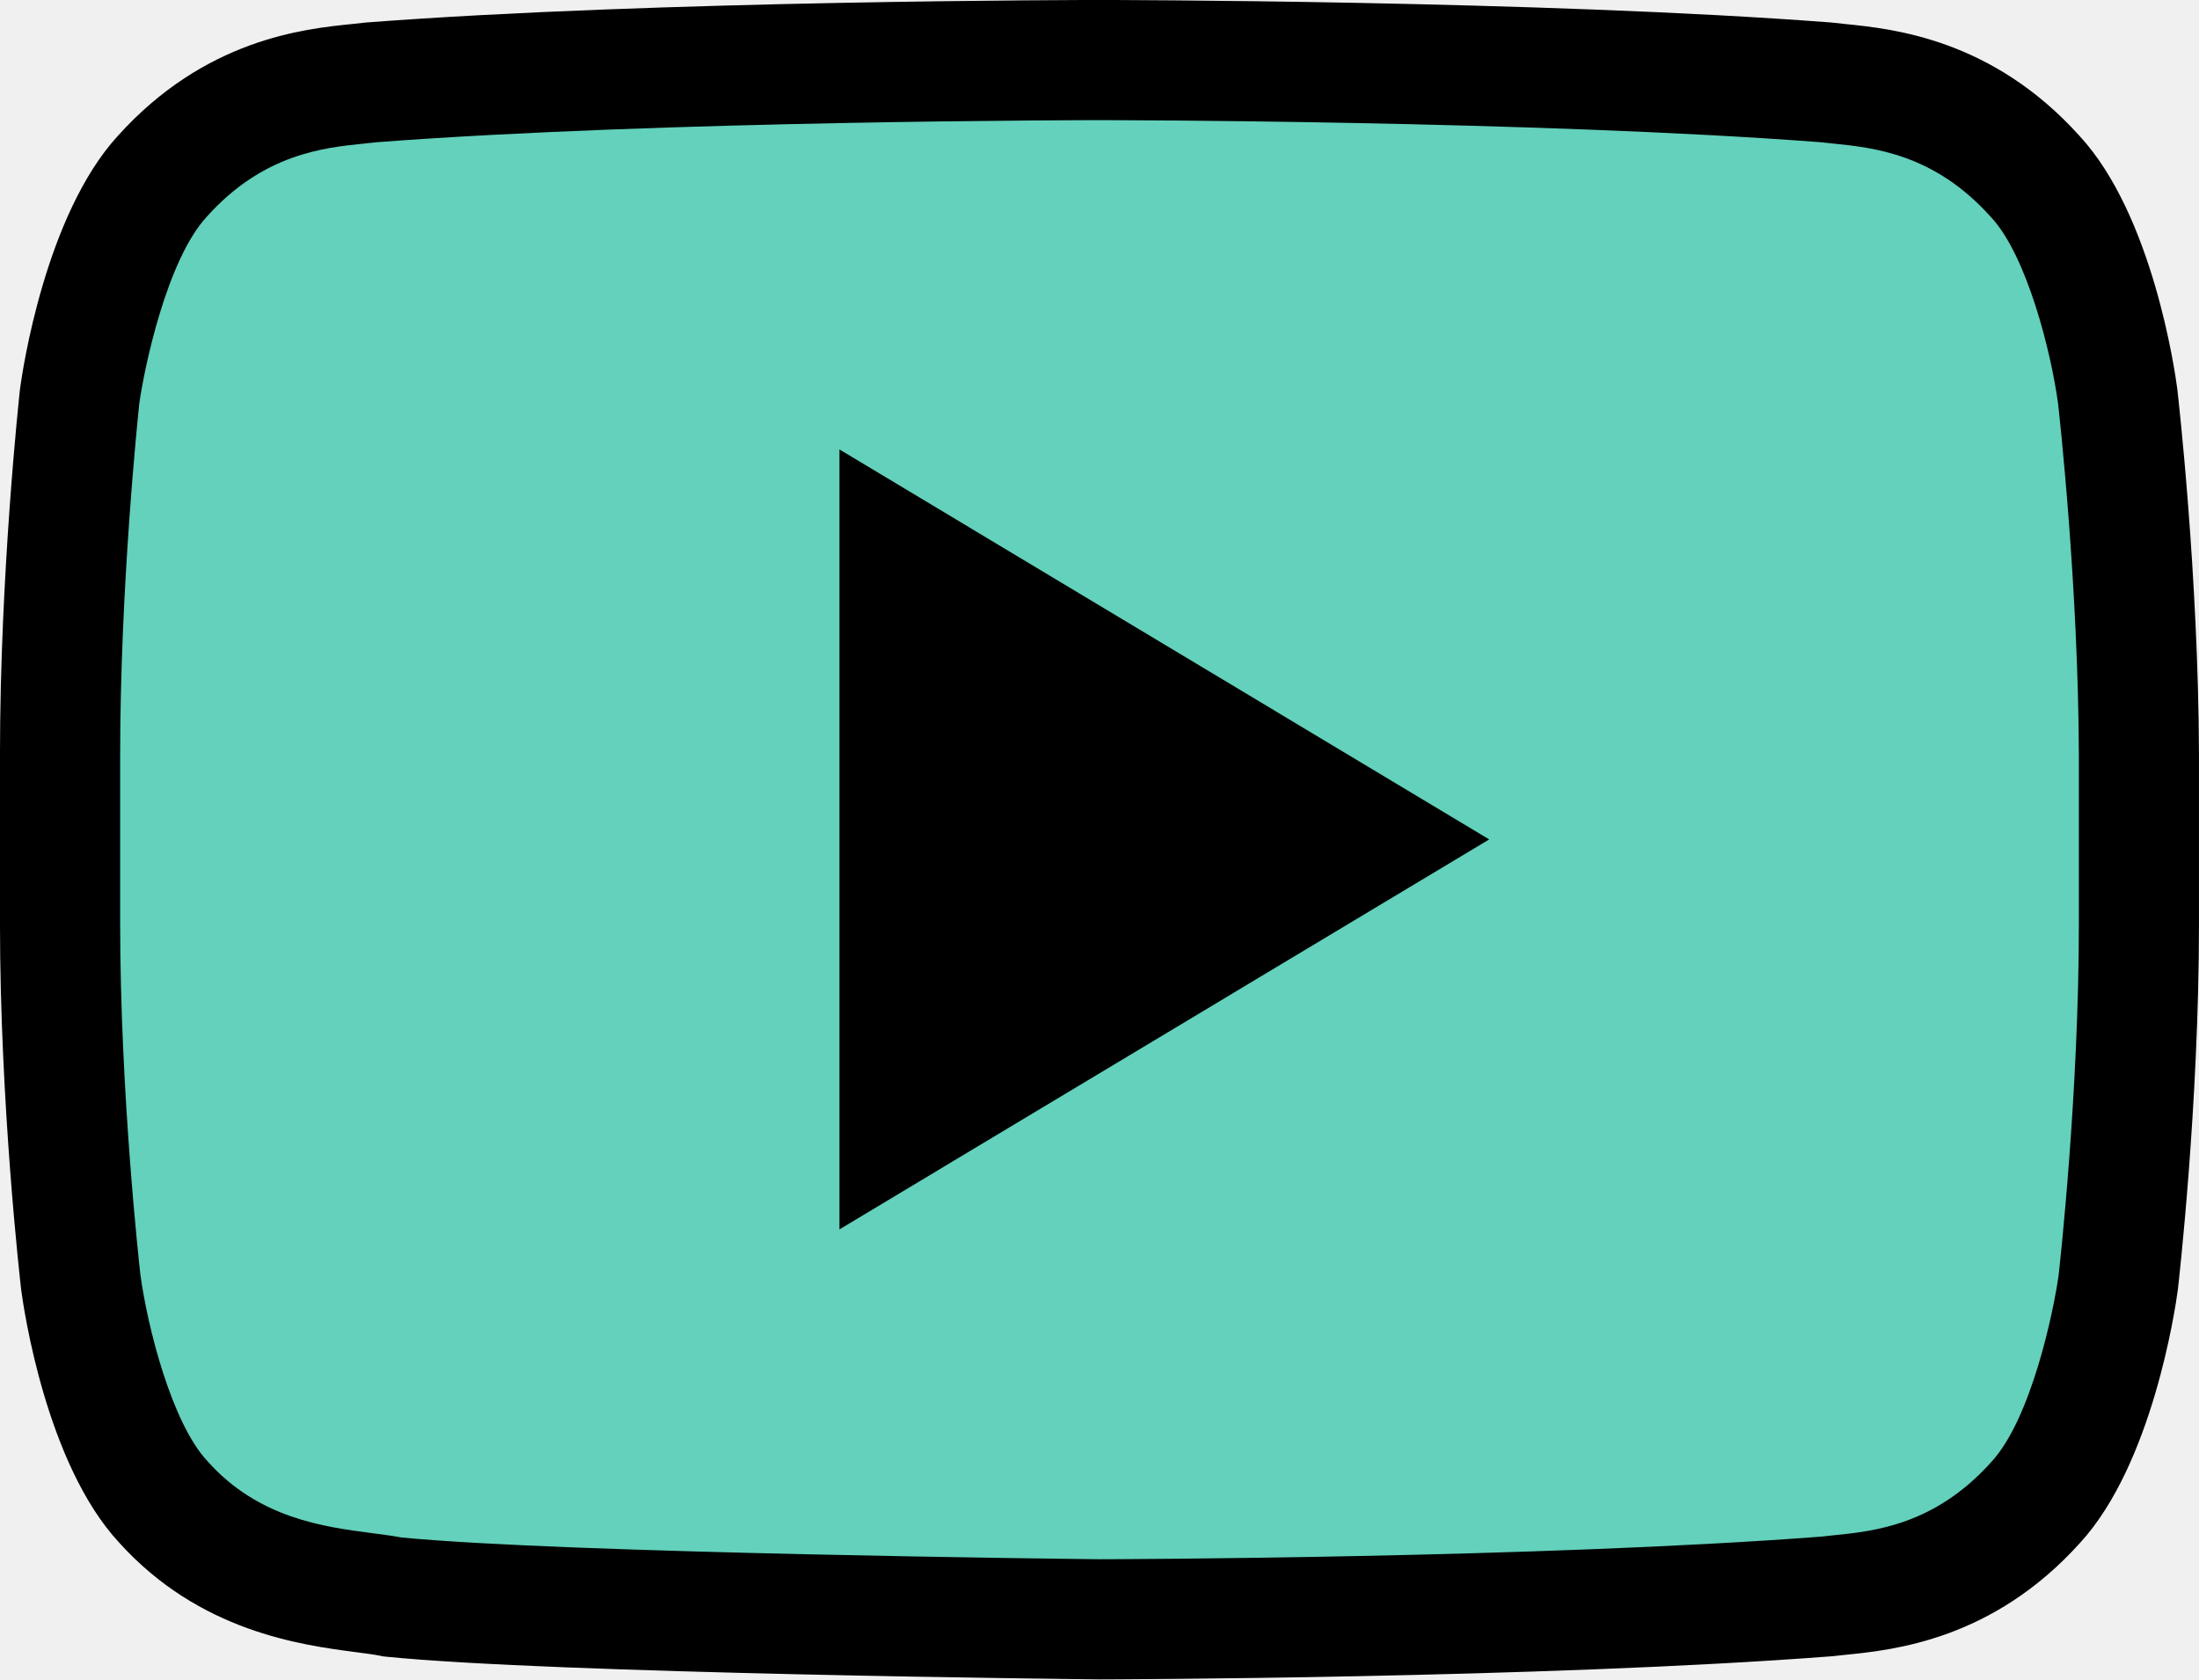
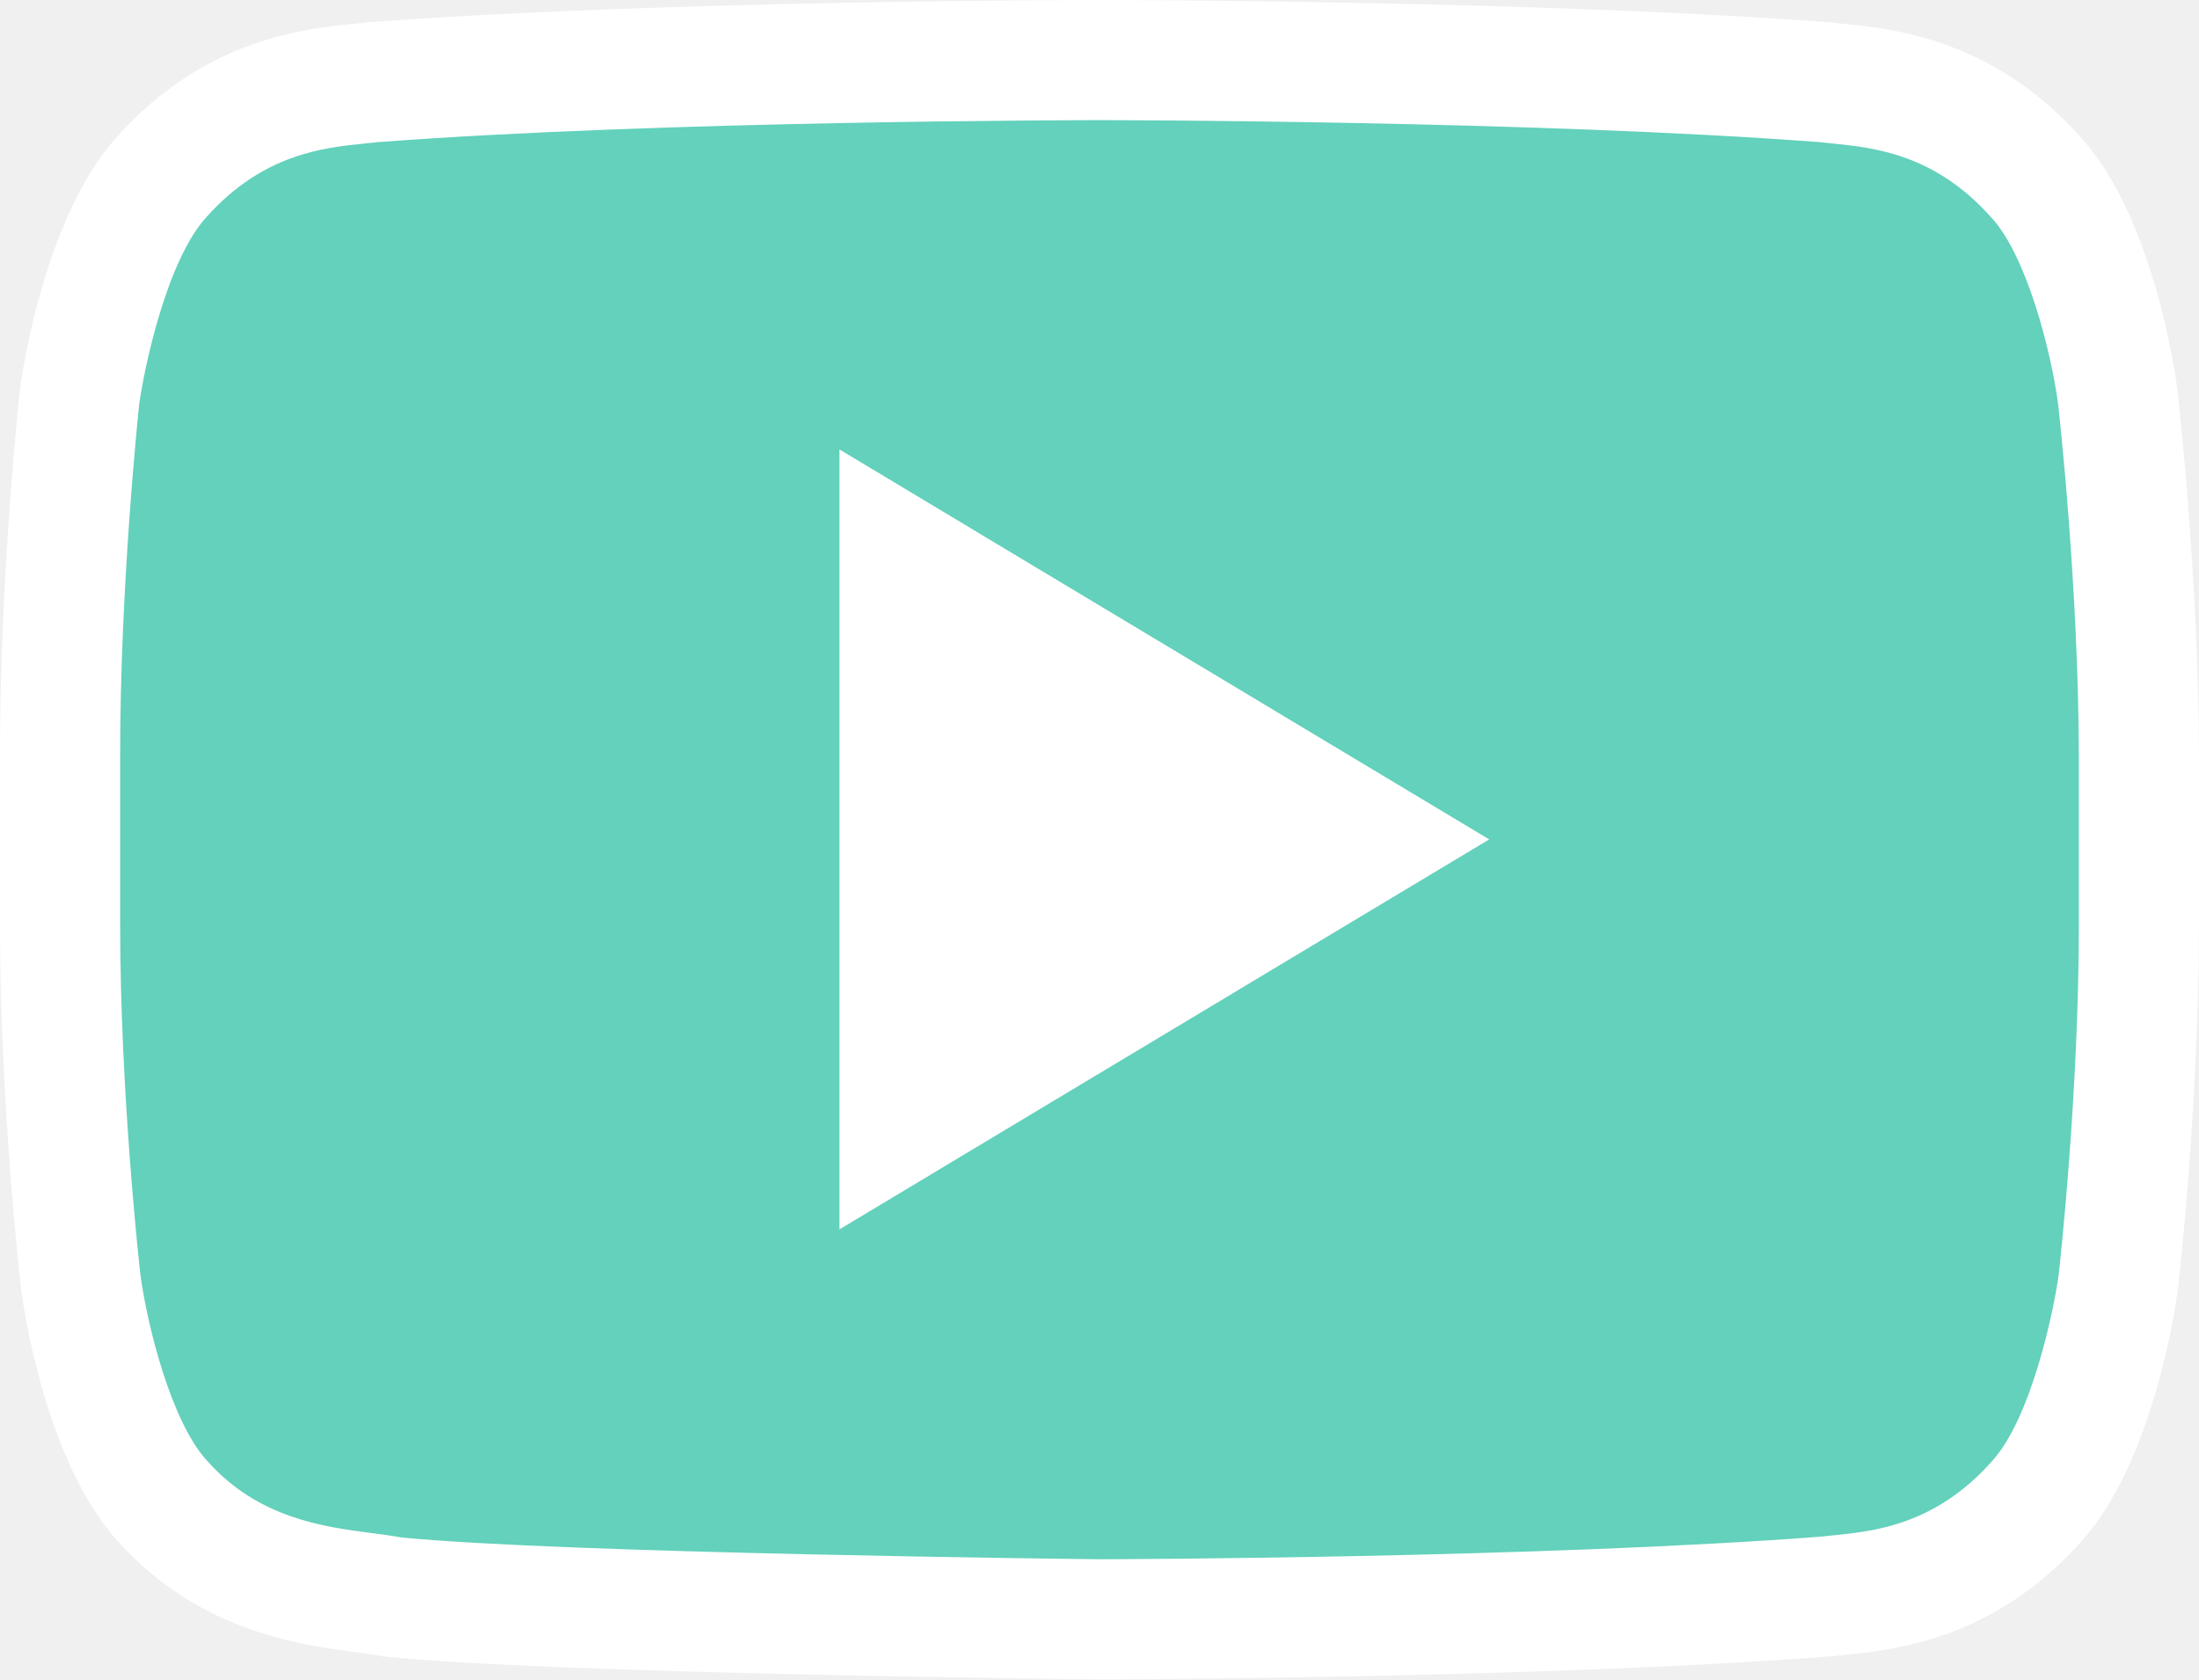
<svg xmlns="http://www.w3.org/2000/svg" version="1.1" id="Laag_1" x="0px" y="0px" width="100.678px" height="76.891px" viewBox="247.3 382.56 100.678 76.891" enable-background="new 247.3 382.56 100.678 76.891" xml:space="preserve">
  <g>
    <g>
      <path fill="#63D1BB" d="M344.255,400.708c0,0-0.92-7.008-3.785-10.078c-3.632-4.041-7.674-4.066-9.541-4.297 c-13.326-1.023-33.303-1.023-33.303-1.023h-0.051c0,0-19.978,0-33.304,1.023c-1.867,0.23-5.908,0.256-9.54,4.297 c-2.84,3.096-3.786,10.078-3.786,10.078s-0.896,8.211-0.896,16.422v7.699c0,8.21,0.947,16.421,0.947,16.421 s0.921,7.009,3.785,10.078c3.632,4.041,8.364,3.913,10.487,4.349c7.622,0.767,32.356,1.022,32.356,1.022 s20.003-0.025,33.329-1.048c1.867-0.23,5.908-0.256,9.54-4.298c2.84-3.069,3.786-10.078,3.786-10.078s0.946-8.21,0.946-16.421 v-7.699C345.202,408.919,344.255,400.708,344.255,400.708z" />
-       <path fill="#ffffffffffff" d="M297.614,459.449h-0.016c-1.015-0.011-24.946-0.266-32.604-1.037l-0.14-0.014l-0.137-0.028 c-0.271-0.056-0.668-0.107-1.126-0.167c-2.503-0.328-7.159-0.938-10.839-5.019c-3.354-3.616-4.377-10.771-4.483-11.576 l-0.005-0.043c-0.039-0.342-0.965-8.463-0.965-16.736v-7.699c0-8.266,0.875-16.378,0.912-16.72l0.009-0.071 c0.108-0.802,1.155-7.928,4.474-11.557c3.996-4.439,8.531-4.899,10.712-5.121c0.192-0.02,0.37-0.037,0.529-0.058l0.126-0.013 c13.277-1.019,33.312-1.031,33.514-1.031h0.051c0.201,0,20.236,0.013,33.514,1.031l0.126,0.013 c0.159,0.021,0.337,0.038,0.529,0.058c2.179,0.221,6.71,0.682,10.704,5.112c3.354,3.616,4.377,10.771,4.483,11.577l0.005,0.043 c0.039,0.342,0.965,8.459,0.99,16.753v7.708c0,8.273-0.926,16.395-0.965,16.736l-0.007,0.053 c-0.108,0.805-1.156,7.953-4.478,11.562c-3.994,4.435-8.527,4.896-10.707,5.117c-0.193,0.02-0.371,0.037-0.53,0.057l-0.126,0.013 c-13.276,1.02-33.334,1.057-33.535,1.058L297.614,459.449L297.614,459.449z M265.67,452.952 c7.477,0.729,31.216,0.989,31.968,0.997c0.657-0.001,20.135-0.049,33.047-1.036c0.178-0.021,0.371-0.041,0.58-0.062 c1.836-0.186,4.608-0.468,7.186-3.335l0.026-0.029c1.825-1.974,2.853-6.928,3.075-8.552c0.059-0.514,0.926-8.358,0.926-16.08 v-7.699c-0.023-7.76-0.896-15.627-0.951-16.109c-0.32-2.382-1.434-6.789-3.066-8.539l-0.035-0.038 c-2.577-2.868-5.351-3.149-7.186-3.336c-0.209-0.021-0.402-0.041-0.58-0.062c-13.066-0.998-32.834-1.011-33.033-1.011h-0.051 c-0.198,0-19.967,0.013-33.033,1.011c-0.177,0.021-0.371,0.041-0.58,0.062c-1.835,0.187-4.607,0.468-7.186,3.336l-0.019,0.021 c-1.828,1.993-2.855,6.924-3.082,8.552c-0.062,0.591-0.875,8.399-0.875,16.089v7.699c0,7.749,0.871,15.598,0.926,16.083 c0.32,2.381,1.433,6.789,3.066,8.539l0.035,0.039c2.322,2.584,5.303,2.975,7.479,3.259 C264.788,452.812,265.246,452.872,265.67,452.952z" />
+       <path fill="#ffffff" d="M297.614,459.449h-0.016c-1.015-0.011-24.946-0.266-32.604-1.037l-0.14-0.014l-0.137-0.028 c-0.271-0.056-0.668-0.107-1.126-0.167c-2.503-0.328-7.159-0.938-10.839-5.019c-3.354-3.616-4.377-10.771-4.483-11.576 l-0.005-0.043c-0.039-0.342-0.965-8.463-0.965-16.736v-7.699c0-8.266,0.875-16.378,0.912-16.72l0.009-0.071 c0.108-0.802,1.155-7.928,4.474-11.557c3.996-4.439,8.531-4.899,10.712-5.121c0.192-0.02,0.37-0.037,0.529-0.058l0.126-0.013 c13.277-1.019,33.312-1.031,33.514-1.031h0.051c0.201,0,20.236,0.013,33.514,1.031l0.126,0.013 c0.159,0.021,0.337,0.038,0.529,0.058c2.179,0.221,6.71,0.682,10.704,5.112c3.354,3.616,4.377,10.771,4.483,11.577l0.005,0.043 c0.039,0.342,0.965,8.459,0.99,16.753v7.708c0,8.273-0.926,16.395-0.965,16.736l-0.007,0.053 c-0.108,0.805-1.156,7.953-4.478,11.562c-3.994,4.435-8.527,4.896-10.707,5.117c-0.193,0.02-0.371,0.037-0.53,0.057l-0.126,0.013 c-13.276,1.02-33.334,1.057-33.535,1.058L297.614,459.449L297.614,459.449z M265.67,452.952 c7.477,0.729,31.216,0.989,31.968,0.997c0.657-0.001,20.135-0.049,33.047-1.036c0.178-0.021,0.371-0.041,0.58-0.062 c1.836-0.186,4.608-0.468,7.186-3.335l0.026-0.029c1.825-1.974,2.853-6.928,3.075-8.552c0.059-0.514,0.926-8.358,0.926-16.08 v-7.699c-0.023-7.76-0.896-15.627-0.951-16.109c-0.32-2.382-1.434-6.789-3.066-8.539l-0.035-0.038 c-2.577-2.868-5.351-3.149-7.186-3.336c-0.209-0.021-0.402-0.041-0.58-0.062c-13.066-0.998-32.834-1.011-33.033-1.011h-0.051 c-0.198,0-19.967,0.013-33.033,1.011c-0.177,0.021-0.371,0.041-0.58,0.062c-1.835,0.187-4.607,0.468-7.186,3.336l-0.019,0.021 c-1.828,1.993-2.855,6.924-3.082,8.552c-0.062,0.591-0.875,8.399-0.875,16.089v7.699c0,7.749,0.871,15.598,0.926,16.083 c0.32,2.381,1.433,6.789,3.066,8.539l0.035,0.039c2.322,2.584,5.303,2.975,7.479,3.259 C264.788,452.812,265.246,452.872,265.67,452.952z" />
    </g>
  </g>
  <g>
-     <polygon fill="#ffffffffffff" points="285.733,403.138 285.733,438.846 315.48,420.992  " />
+     <polygon fill="#ffffff" points="285.733,403.138 285.733,438.846 315.48,420.992  " />
  </g>
</svg>
